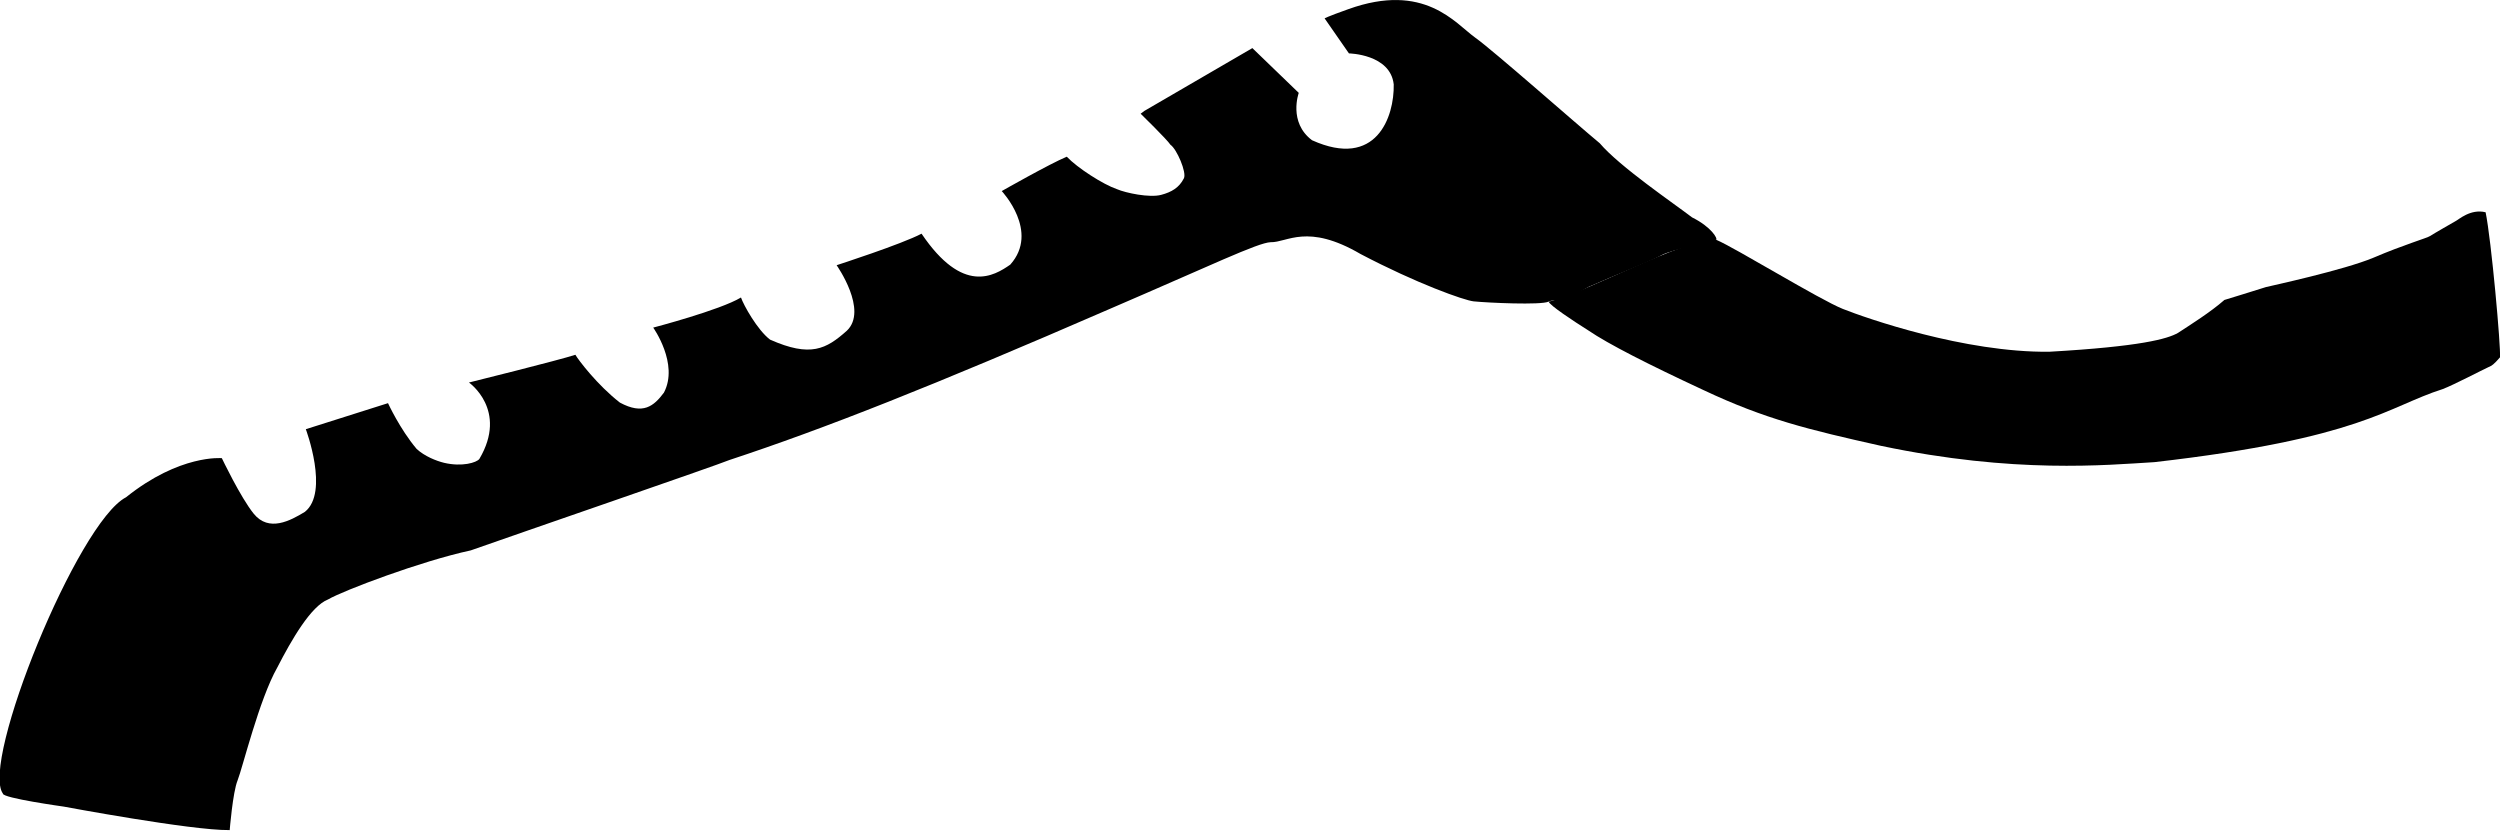
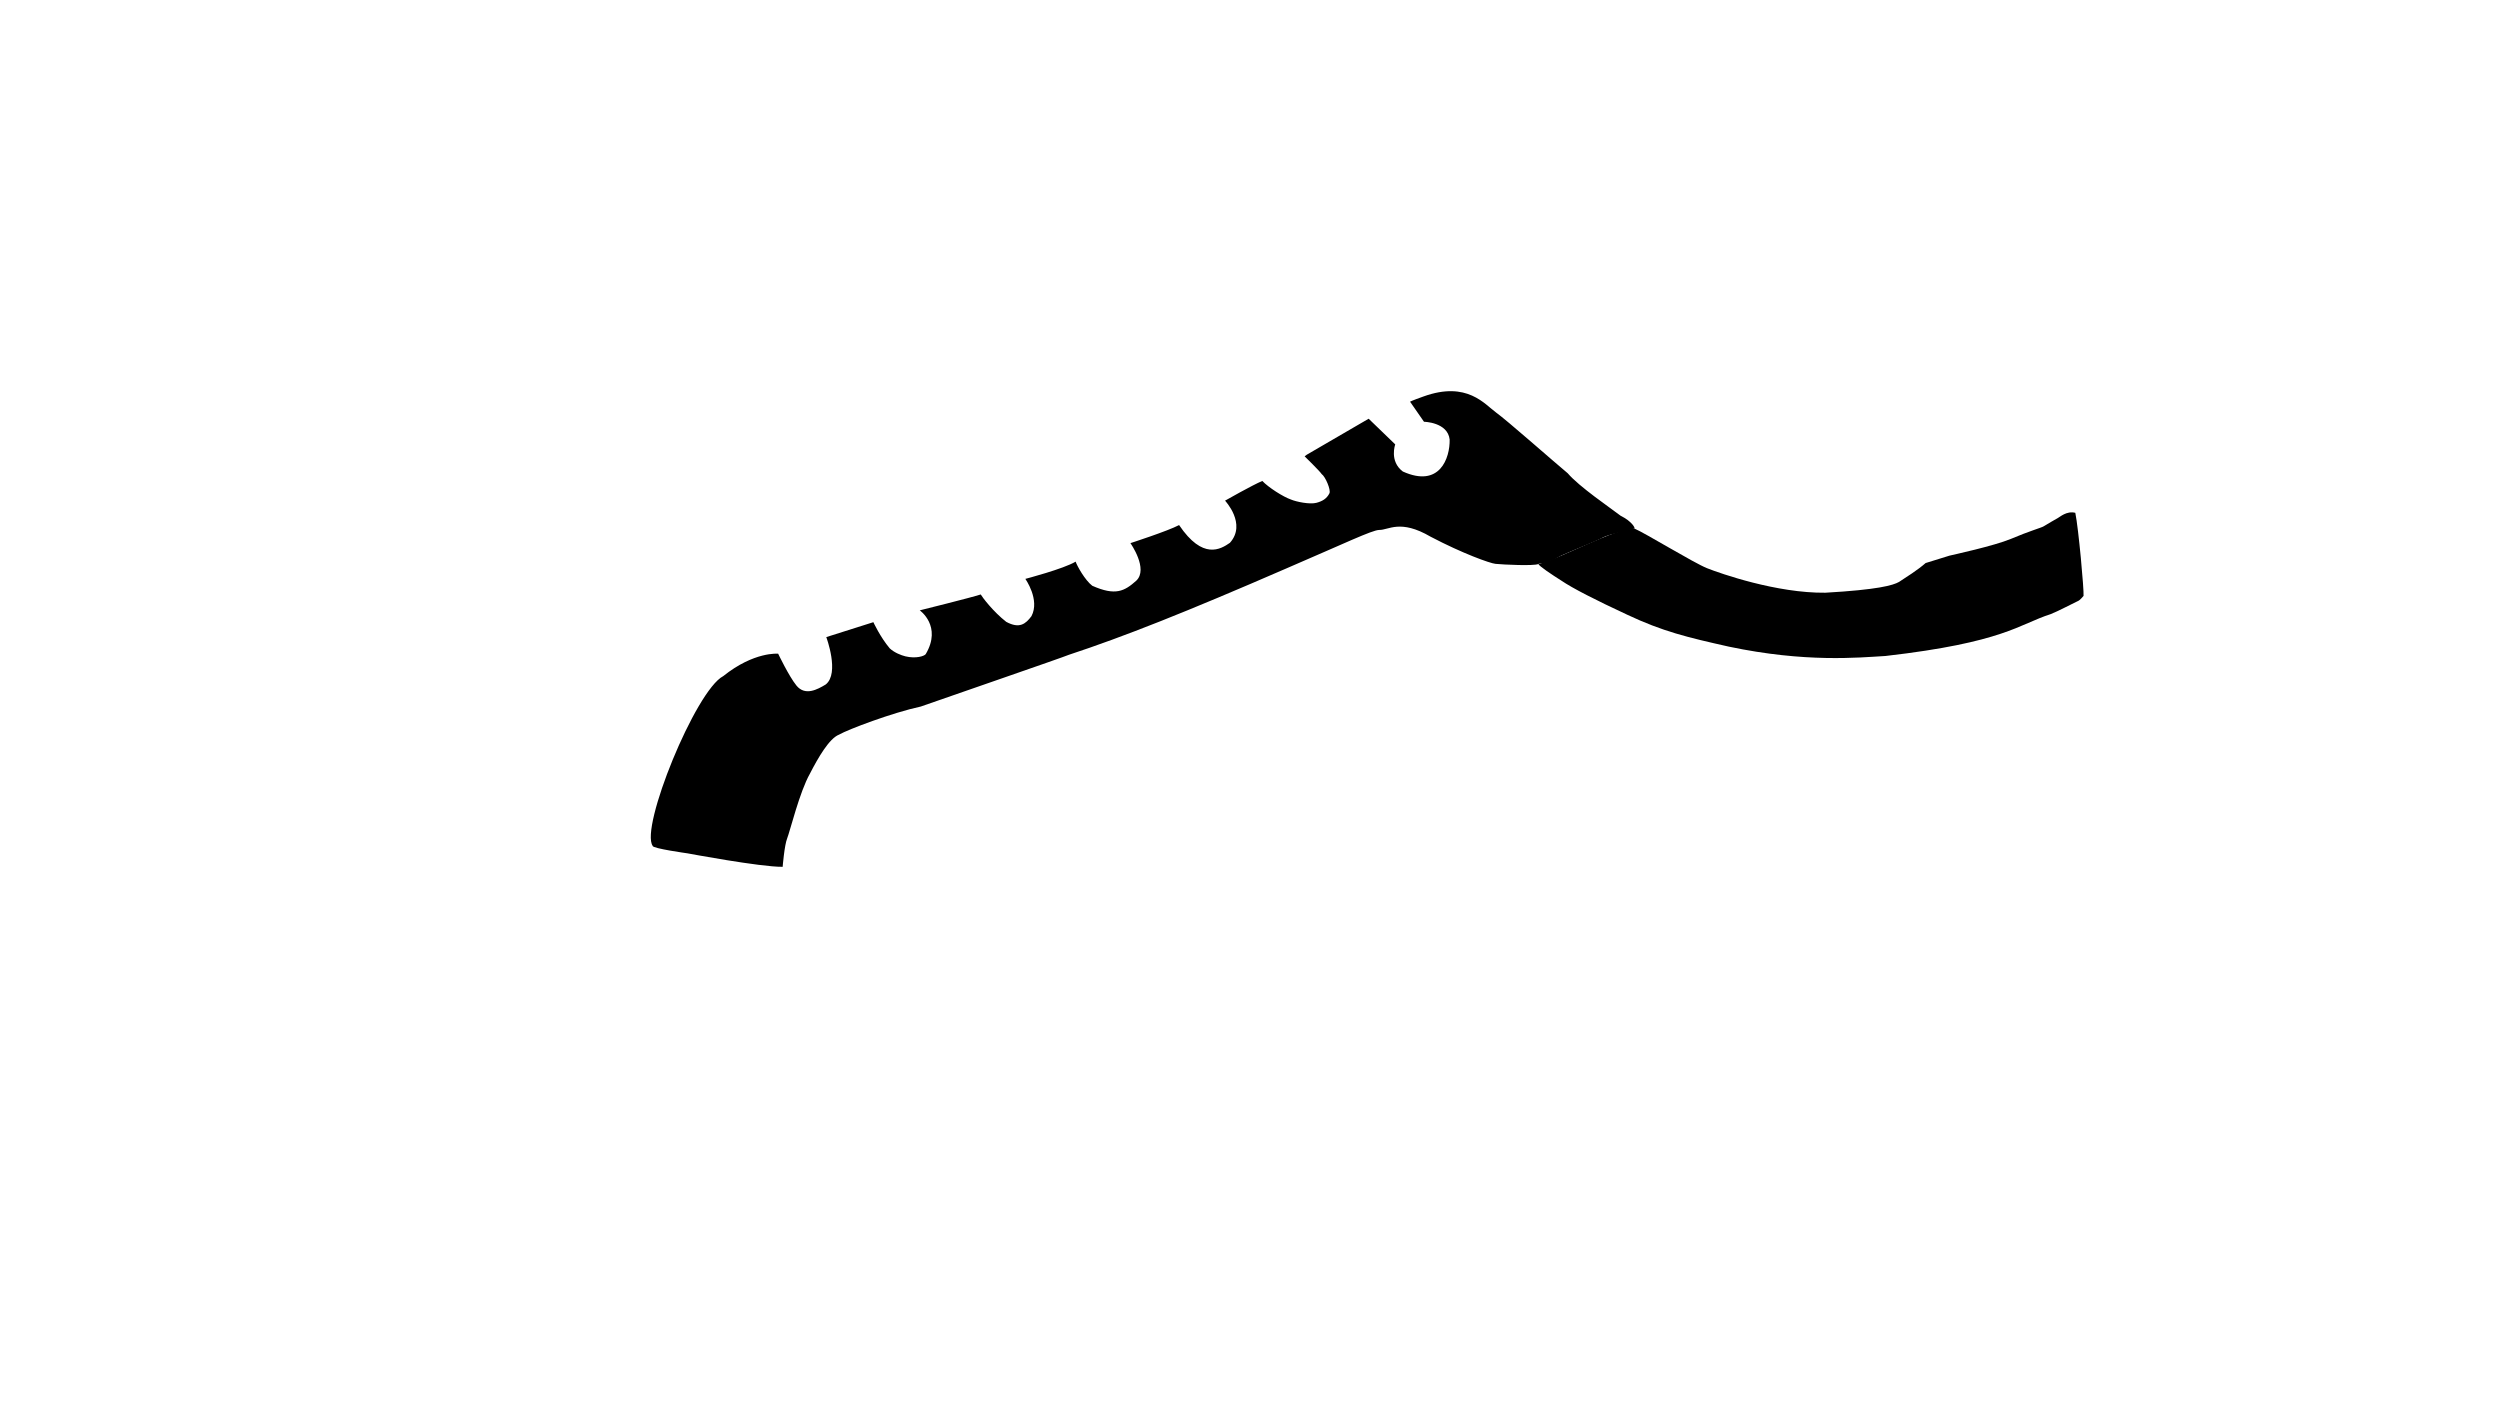
- <svg xmlns="http://www.w3.org/2000/svg" id="b" data-name="Calque 2" viewBox="0 0 264.04 87.69">
-   <g id="c" data-name="Calque 2">
-     <path class="color-change" fill="currentColor" d="M234.9,31.69s4.02-1.23,4.42-1.37c.53-.13,8.25-1.8,11.35-3.1,3.2-1.37,5.68-2.08,6-2.3s2.48-1.45,2.65-1.55c.33-.15,1.6-1.35,3.2-.95.6,2.88,1.62,14.26,1.52,15.32-.67.77-.85.88-1.21,1.03-.58.26-3.71,1.9-4.86,2.33-5.83,1.86-8.58,5.21-30.43,7.71-5.05.3-14.77,1.25-28.87-1.72-7.73-1.73-12.23-2.82-18.73-5.88-5.87-2.73-10.07-4.87-12.17-6.3-1.63-1.03-4.13-2.68-4.2-3.05,3.93-.93,14.23-6.68,17.7-6.53,1.97.83,10.93,6.33,13.37,7.3s12.85,4.62,21.8,4.52c9.65-.55,12.49-1.36,13.59-1.99,1.33-.87,3.43-2.19,4.88-3.46Z" />
-     <path class="color-change" fill="currentColor" d="M24.26,87.68s.32-4,.83-5.25c.53-1.33,2.29-8.57,4.19-11.92,1.53-2.98,3.57-6.5,5.37-7.2,1.63-.95,9.83-4.05,15.07-5.18,4.9-1.73,26.03-9,27.33-9.55,10-3.3,21.4-7.8,40.15-15.95,10.7-4.6,15.65-7,17-7.05,1.75.05,3.85-2.05,9.5,1.25,5.9,3.1,10.95,4.9,11.95,5,1.5.15,7.07.41,7.9.03s.79.39,4.25-1.57c3.02-1.33,6.69-2.77,7.69-3.34s5.57-1.5,5.76-1.62-.49-1.35-2.54-2.37c-1.92-1.47-7.65-5.36-9.75-7.83-2.65-2.2-11.26-9.81-13.16-11.16-2.1-1.5-5.35-5.9-13.4-3-2.25.8-2.5.97-2.5.97l2.57,3.7s4.37.07,4.73,3.27c.07,3.43-1.83,8.97-8.63,5.9-2.53-1.9-1.4-5-1.4-5l-4.9-4.73-11.4,6.63-.4.3s2.78,2.71,3.15,3.28c.66.44,1.73,2.92,1.42,3.54-.5.99-1.3,1.46-2.4,1.75-1.23.33-3.74-.2-4.67-.6-1.47-.5-4.2-2.26-5.3-3.43-1.75.72-6.87,3.63-6.87,3.63,0,0,4.03,4.27.9,7.77-1.73,1.2-5,3.2-9.37-3.27-2.07,1.1-8.97,3.33-8.97,3.33,0,0,3.37,4.77,1.07,6.93-2.17,1.93-3.82,2.83-8.1.93-1.34-1.02-2.8-3.65-3.07-4.45-2.2,1.33-9.27,3.18-9.27,3.18,0,0,2.73,3.83,1.13,6.87-1.07,1.43-2.2,2.37-4.65,1.05-2.4-1.87-4.4-4.52-4.7-5.05-1.73.57-11.24,2.93-11.24,2.93,0,0,4.15,2.9,1.1,8.07-.29.39-1.83.86-3.73.41-.82-.2-2.06-.69-2.9-1.47-1.77-2.1-3.02-4.83-3.02-4.83l-8.68,2.75s2.5,6.67-.1,8.73c-1.53.93-3.8,2.17-5.4.2-1.4-1.73-3.37-5.87-3.37-5.87,0,0-4.43-.43-10.12,4.13-5.1,2.65-15.4,28-13,31.3-.05.47,6.42,1.37,6.42,1.37,0,0,13.5,2.53,17.48,2.48Z" />
-   </g>
+ <svg xmlns="http://www.w3.org/2000/svg" id="b" data-name="Calque 2" viewBox="0 0 460.8 259.2">
+   <defs>
+     <style>
+       .color-change {
+         fill: #000000;
+       }
+     </style>
+   </defs>
+   <path class="color-change" d="M354.9,103.79s4.02-1.23,4.42-1.37c.53-.13,8.25-1.8,11.35-3.1,3.2-1.37,5.68-2.08,6-2.3s2.48-1.45,2.65-1.55c.33-.15,1.6-1.35,3.2-.95.6,2.88,1.62,14.26,1.52,15.32-.67.77-.85.88-1.21,1.03-.58.26-3.71,1.9-4.86,2.33-5.83,1.86-8.58,5.21-30.43,7.71-5.05.3-14.77,1.25-28.87-1.72-7.73-1.73-12.23-2.82-18.73-5.88-5.87-2.73-10.07-4.87-12.17-6.3-1.63-1.03-4.13-2.68-4.2-3.05,3.93-.93,14.23-6.68,17.7-6.53,1.97.83,10.93,6.33,13.37,7.3s12.85,4.62,21.8,4.52c9.65-.55,12.49-1.36,13.59-1.99,1.33-.87,3.43-2.19,4.88-3.46Z" />
+   <path class="color-change" d="M144.26,159.78s.32-4,.83-5.25c.53-1.33,2.29-8.57,4.19-11.92,1.53-2.98,3.57-6.5,5.37-7.2,1.63-.95,9.83-4.05,15.07-5.18,4.9-1.73,26.03-9,27.33-9.55,10-3.3,21.4-7.8,40.15-15.95,10.7-4.6,15.65-7,17-7.05,1.75.05,3.85-2.05,9.5,1.25,5.9,3.1,10.95,4.9,11.95,5,1.5.15,7.07.41,7.9.03s.79.39,4.25-1.57c3.02-1.33,6.69-2.77,7.69-3.34s5.57-1.5,5.76-1.62-.49-1.35-2.54-2.37c-1.92-1.47-7.65-5.36-9.75-7.83-2.65-2.2-11.26-9.81-13.16-11.16-2.1-1.5-5.35-5.9-13.4-3-2.25.8-2.5.97-2.5.97l2.57,3.7s4.37.07,4.73,3.27c.07,3.43-1.83,8.97-8.63,5.9-2.53-1.9-1.4-5-1.4-5l-4.9-4.73-11.4,6.63-.4.3s2.78,2.71,3.15,3.28c.66.44,1.73,2.92,1.42,3.54-.5.99-1.3,1.46-2.4,1.75-1.23.33-3.74-.2-4.67-.6-1.47-.5-4.2-2.26-5.3-3.43-1.75.72-6.87,3.63-6.87,3.63,0,0,4.03,4.27.9,7.77-1.73,1.2-5,3.2-9.37-3.27-2.07,1.1-8.97,3.33-8.97,3.33,0,0,3.37,4.77,1.07,6.93-2.17,1.93-3.82,2.83-8.1.93-1.34-1.02-2.8-3.65-3.07-4.45-2.2,1.33-9.27,3.18-9.27,3.18,0,0,2.73,3.83,1.13,6.87-1.07,1.43-2.2,2.37-4.65,1.05-2.4-1.87-4.4-4.52-4.7-5.05-1.73.57-11.24,2.93-11.24,2.93,0,0,4.15,2.9,1.1,8.07-.29.39-1.83.86-3.73.41-.82-.2-2.06-.69-2.9-1.47-1.77-2.1-3.02-4.83-3.02-4.83l-8.68,2.75s2.5,6.67-.1,8.73c-1.53.93-3.8,2.17-5.4.2-1.4-1.73-3.37-5.87-3.37-5.87,0,0-4.43-.43-10.12,4.13-5.1,2.65-15.4,28-13,31.3-.05.47,6.42,1.37,6.42,1.37,0,0,13.5,2.53,17.48,2.48Z" />
</svg>
